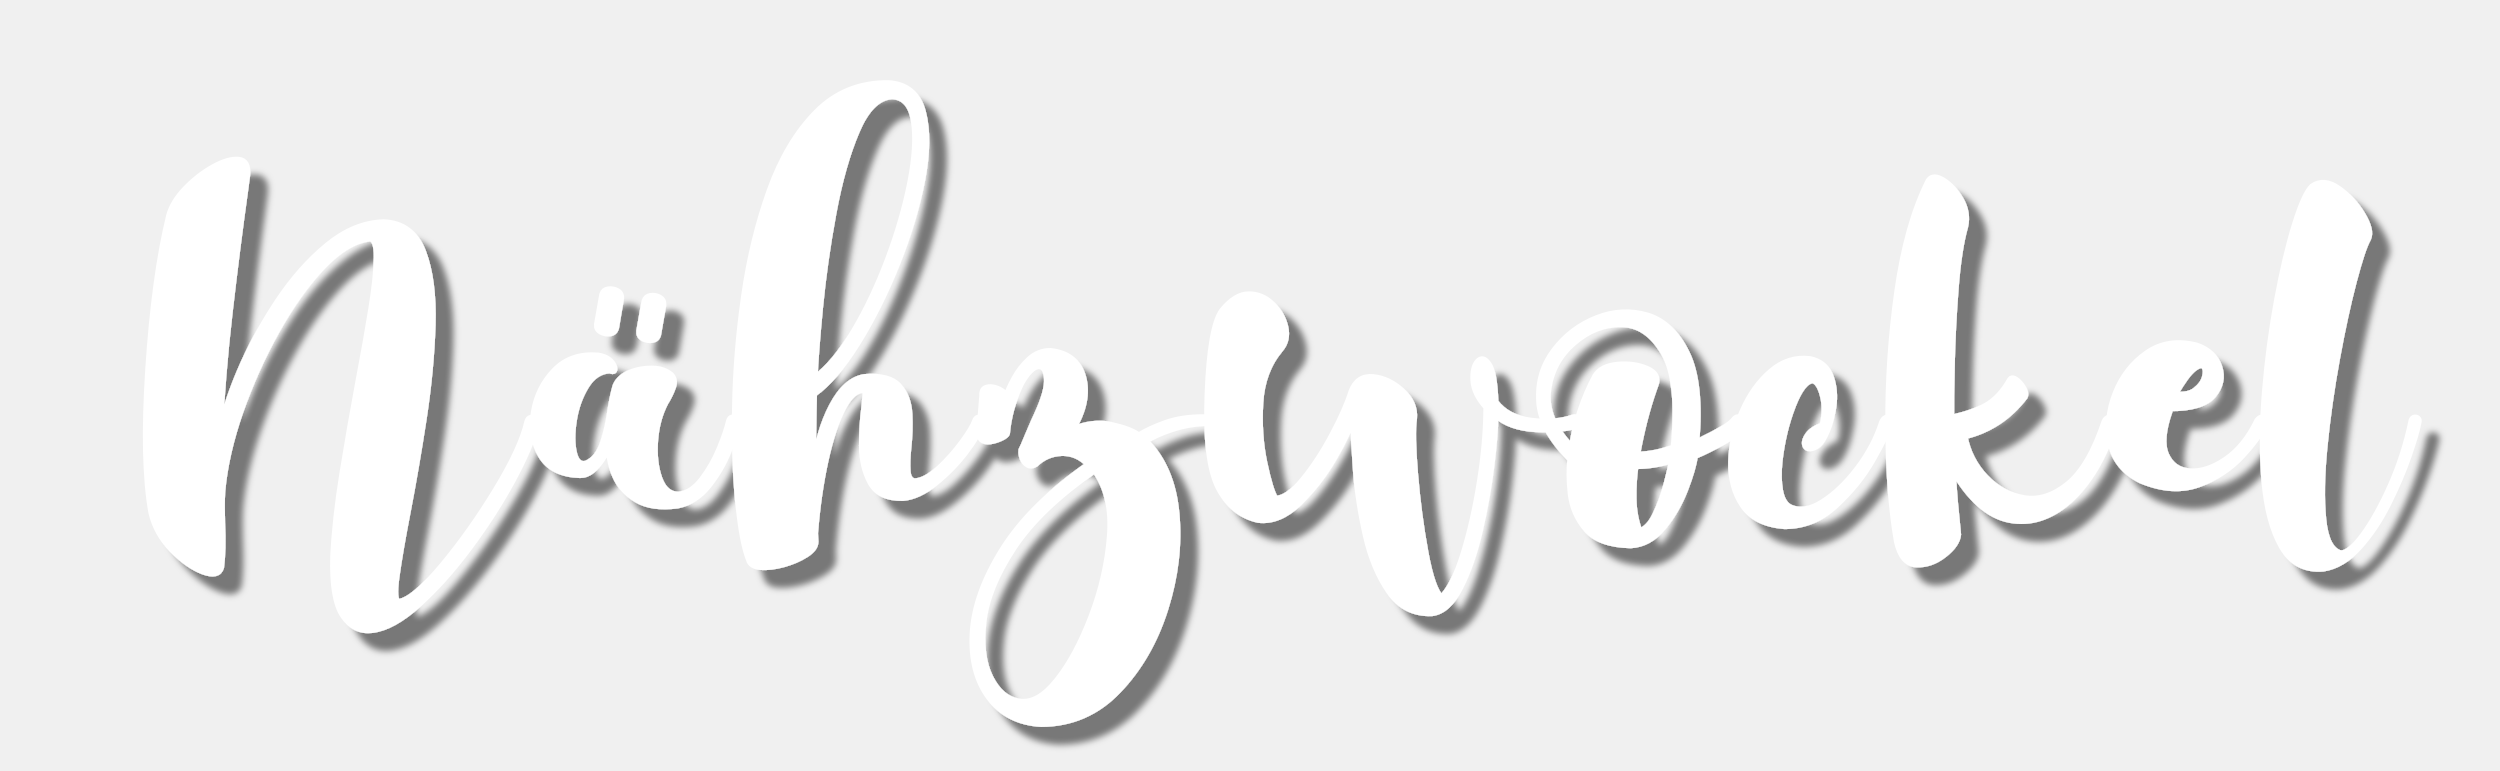
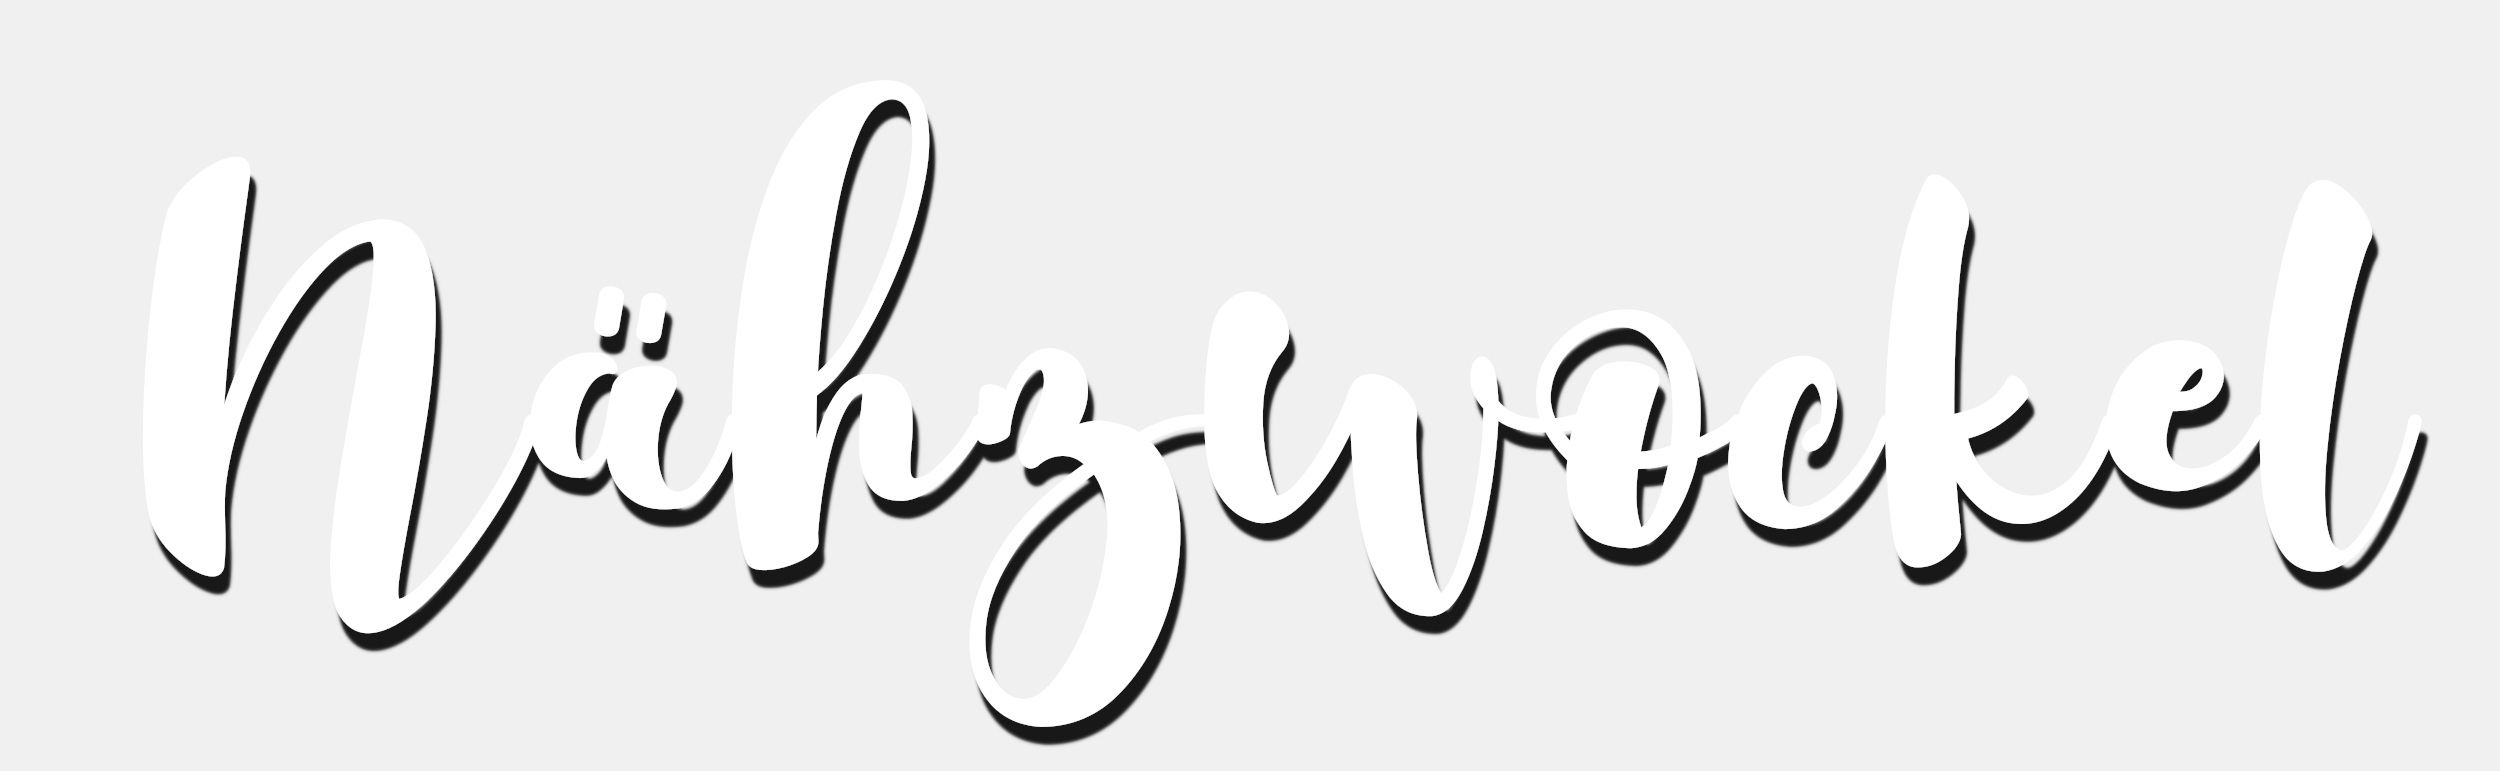
- <svg xmlns="http://www.w3.org/2000/svg" id="title-svg" class="vivius" viewBox="0 0 422 130" version="1.1">
+ <svg xmlns="http://www.w3.org/2000/svg" id="title-svg" class="vivius {% if page.is_landing_page == true %}no-fill{% endif %}" viewBox="0 0 422 130" version="1.1">
  <defs>
    <filter x="-2.3%" y="-8.3%" width="104.7%" height="115.6%" filterUnits="objectBoundingBox" id="titleTextFilter">
-       <feOffset dx="3" dy="3" in="SourceAlpha" result="shadowOffsetOuter1" />
-       <feGaussianBlur stdDeviation="0.5" in="shadowOffsetOuter1" result="shadowBlurOuter1" />
-       <feColorMatrix values="0 0 0 0 0   0 0 0 0 0   0 0 0 0 0  0 0 0 0.5 0" type="matrix" in="shadowBlurOuter1" result="shadowMatrixOuter1" />
+       <feOffset dx="1" dy="3" in="SourceAlpha" result="shadowOffsetOuter1" />
+       <feGaussianBlur stdDeviation="0.3" in="shadowOffsetOuter1" result="shadowBlurOuter1" />
+       <feColorMatrix values="0 0 0 0 0   0 0 0 0 0   0 0 0 0 0  0 0 0 0.9 0" type="matrix" in="shadowBlurOuter1" result="shadowMatrixOuter1" />
      <feMerge>
        <feMergeNode in="shadowMatrixOuter1" />
        <feMergeNode in="SourceGraphic" />
      </feMerge>
    </filter>
  </defs>
  <g id="Artboard" stroke="none" stroke-width="1" fill="none" fill-rule="evenodd">
    <g id="titleSvgText" filter="url(#titleTextFilter)" transform="translate(24.61451, 14.03027)" fill="#FFFFFF" fill-rule="nonzero" stroke="#FFFFFF">
      <path d="M38.198,92.321 C40.542,92.04 43.161,90.599 46.055,87.997 C48.95,85.396 51.798,82.214 54.598,78.452 C57.399,74.69 59.819,70.935 61.858,67.185 C63.897,63.435 65.245,60.282 65.901,57.728 C65.971,57.306 65.901,56.983 65.69,56.761 C65.479,56.538 65.239,56.45 64.969,56.497 C64.7,56.544 64.507,56.767 64.389,57.165 C63.733,60.095 61.969,63.921 59.098,68.644 C56.227,73.366 53.192,77.644 49.993,81.476 C46.794,85.308 44.362,87.341 42.698,87.575 C42.065,87.481 41.942,86.04 42.329,83.251 C42.716,80.462 43.343,76.829 44.21,72.353 C45.147,67.501 46.044,62.292 46.899,56.726 C47.755,51.159 48.259,45.862 48.411,40.835 C48.563,35.808 48.03,31.688 46.811,28.478 C45.593,25.267 43.366,23.603 40.132,23.485 C36.85,23.579 33.68,24.88 30.622,27.388 C27.563,29.896 24.762,33.065 22.219,36.897 C19.677,40.729 17.55,44.667 15.839,48.71 C14.128,52.753 13.003,56.333 12.464,59.45 C12.768,52.747 13.337,45.798 14.169,38.603 C15.001,31.407 15.885,24.458 16.823,17.755 C16.917,17.028 17.01,16.313 17.104,15.61 C17.292,13.946 16.817,13.056 15.68,12.938 C14.544,12.821 13.132,13.226 11.444,14.151 C9.757,15.077 8.186,16.29 6.733,17.79 C5.28,19.29 4.343,20.825 3.921,22.396 C2.257,29.216 1.085,37.841 0.405,48.271 C-0.275,58.7 -0.099,66.774 0.932,72.493 C1.495,74.884 2.667,76.981 4.448,78.786 C6.229,80.591 7.969,81.81 9.669,82.442 C11.368,83.075 12.382,82.841 12.71,81.739 C12.968,79.771 13.026,77.263 12.885,74.216 C12.821,72.204 12.826,70.511 12.9,69.138 L12.921,68.802 C13.296,64.677 14.309,60.235 15.962,55.478 C17.614,50.72 19.659,46.167 22.096,41.819 C24.534,37.472 27.118,33.868 29.848,31.009 C32.579,28.149 35.21,26.556 37.741,26.228 C38.585,26.204 38.995,27.265 38.971,29.409 C38.948,31.554 38.643,34.442 38.057,38.075 C37.471,41.708 36.757,45.739 35.913,50.169 C34.952,55.302 34.05,60.476 33.206,65.69 C32.362,70.905 31.835,75.634 31.624,79.876 C31.483,84.681 32.04,88.015 33.294,89.878 C34.548,91.741 36.182,92.556 38.198,92.321 Z" id="N" />
      <path d="M68.975,48.517 C70.85,46.571 73.311,45.728 76.358,45.985 C77.085,46.103 77.665,46.325 78.098,46.653 C78.532,46.981 78.825,47.327 78.977,47.69 C79.13,48.054 79.153,48.323 79.048,48.499 C78.942,48.675 78.714,48.669 78.362,48.481 C76.698,48.575 75.35,49.466 74.319,51.153 C73.288,52.841 72.602,54.757 72.262,56.901 C71.923,59.046 71.923,60.868 72.262,62.368 C72.602,63.868 73.288,64.489 74.319,64.231 C75.655,63.669 76.61,62.479 77.184,60.663 C77.759,58.847 78.186,56.942 78.468,54.95 C78.702,53.45 78.971,52.185 79.276,51.153 L79.276,51.153 L79.363,50.951 C79.764,50.088 80.508,49.417 81.596,48.938 C82.768,48.423 84.022,48.171 85.358,48.183 C86.694,48.194 87.784,48.54 88.628,49.22 C89.167,49.759 89.29,50.45 88.997,51.294 C88.704,52.138 88.311,52.958 87.819,53.755 C87.796,53.802 87.772,53.837 87.749,53.86 C86.741,55.759 86.149,57.927 85.973,60.364 C85.798,62.802 86.038,64.929 86.694,66.745 C87.35,68.562 88.428,69.47 89.928,69.47 C91.382,69.306 92.706,68.438 93.901,66.868 C95.096,65.298 96.087,63.558 96.872,61.647 C97.657,59.737 98.178,58.196 98.436,57.024 C98.53,56.696 98.706,56.503 98.964,56.444 C99.221,56.386 99.462,56.438 99.684,56.603 C99.907,56.767 99.995,57.024 99.948,57.376 C99.714,58.524 99.186,60.124 98.366,62.175 C97.546,64.226 96.421,66.153 94.991,67.958 C93.561,69.763 91.815,70.876 89.753,71.298 C86.87,71.673 84.573,71.351 82.862,70.331 C81.151,69.312 79.938,67.97 79.223,66.306 C78.509,64.642 78.163,63.036 78.186,61.489 C77.882,62.122 77.495,62.796 77.026,63.511 C76.557,64.226 76.007,64.847 75.374,65.374 C74.741,65.901 74.05,66.165 73.3,66.165 C70.135,66.071 67.932,64.964 66.69,62.843 C65.448,60.722 65.05,58.29 65.495,55.548 C65.94,52.806 67.1,50.462 68.975,48.517 Z M85.165,35.931 C85.716,35.837 86.231,35.925 86.712,36.194 C87.192,36.464 87.409,36.868 87.362,37.407 L87.362,37.407 L86.483,42.435 C86.366,42.95 86.032,43.255 85.481,43.349 C84.93,43.442 84.415,43.354 83.934,43.085 C83.454,42.815 83.237,42.411 83.284,41.872 L83.284,41.872 L84.163,36.88 L84.2,36.738 C84.343,36.285 84.664,36.016 85.165,35.931 Z M78.028,34.823 C78.579,34.741 79.094,34.829 79.575,35.087 C80.055,35.345 80.272,35.755 80.225,36.317 L80.225,36.317 L79.382,41.31 C79.241,41.849 78.895,42.159 78.344,42.241 C77.794,42.323 77.278,42.229 76.798,41.96 C76.317,41.69 76.1,41.286 76.147,40.747 L76.147,40.747 L77.026,35.755 L77.063,35.614 C77.206,35.161 77.527,34.898 78.028,34.823 Z" id="ae" />
      <path d="M125.346,0.001 C128.44,0.188 130.385,1.812 131.182,4.87 C131.979,7.929 131.932,11.772 131.042,16.401 C130.151,21.03 128.716,25.806 126.735,30.728 C124.755,35.649 122.528,40.085 120.055,44.034 C117.583,47.983 115.163,50.79 112.796,52.454 C112.678,56.696 112.643,61.021 112.69,65.427 L112.69,65.427 L112.771,64.788 C113.311,60.776 114.321,57.356 115.802,54.528 C117.36,51.552 119.218,49.911 121.374,49.606 C124.139,49.396 126.061,49.905 127.139,51.136 C128.218,52.366 128.803,53.942 128.897,55.864 C128.991,57.786 128.932,59.685 128.721,61.56 C128.557,63.153 128.516,64.478 128.598,65.532 C128.68,66.587 129.085,67.149 129.811,67.22 C131.03,67.149 132.378,66.429 133.854,65.058 C135.331,63.687 136.655,62.198 137.827,60.593 C138.999,58.987 139.714,57.798 139.971,57.024 C140.089,56.696 140.264,56.509 140.499,56.462 C140.733,56.415 140.932,56.474 141.096,56.638 C141.26,56.802 141.296,57.048 141.202,57.376 C140.78,58.735 139.837,60.376 138.372,62.298 C136.907,64.22 135.219,65.948 133.309,67.483 C131.399,69.019 129.565,69.868 127.807,70.032 C125.135,70.079 123.313,69.218 122.341,67.448 C121.368,65.679 120.882,63.599 120.882,61.208 C120.882,58.817 121.01,56.685 121.268,54.81 C121.362,53.942 121.427,53.245 121.462,52.718 C121.497,52.19 121.444,51.903 121.303,51.856 C120.038,51.692 118.831,52.7 117.682,54.88 C116.534,57.06 115.55,60.013 114.729,63.739 C113.909,67.466 113.323,71.544 112.971,75.974 L112.971,75.974 L113.042,77.415 C113.042,78.188 112.491,78.921 111.389,79.612 C110.288,80.304 109.028,80.843 107.61,81.229 C106.192,81.616 104.915,81.769 103.778,81.687 C102.641,81.604 101.979,81.177 101.792,80.403 C101.042,78.552 100.438,75.329 99.981,70.735 C99.524,66.142 99.348,60.792 99.454,54.687 C99.559,48.581 100.069,42.329 100.983,35.931 C101.897,29.532 103.339,23.597 105.307,18.124 C107.276,12.651 109.901,8.251 113.182,4.923 C116.464,1.595 120.518,-0.046 125.346,0.001 Z M125.979,2.216 L125.758,2.234 C123.488,2.481 121.569,4.444 120.003,8.122 C118.385,11.919 117.073,16.548 116.065,22.009 C115.057,27.47 114.307,32.761 113.815,37.882 C113.323,43.003 113.018,46.97 112.901,49.782 C115.175,48.118 117.389,45.47 119.546,41.837 C121.702,38.204 123.618,34.155 125.294,29.69 C126.969,25.226 128.218,20.913 129.038,16.753 C129.858,12.593 130.063,9.159 129.653,6.452 C129.243,3.745 128.018,2.333 125.979,2.216 L125.979,2.216 Z" id="h" />
      <path d="M152.678,45.212 C155.655,45.517 157.507,46.999 158.233,49.659 C158.96,52.319 158.362,55.255 156.44,58.466 C158.69,57.505 160.858,57.247 162.944,57.692 C165.03,58.138 166.589,58.724 167.62,59.45 C168.839,58.7 170.35,58.003 172.155,57.358 C173.96,56.714 176.093,56.392 178.553,56.392 C178.741,56.415 178.858,56.509 178.905,56.673 C178.952,56.837 178.946,57.001 178.887,57.165 C178.829,57.329 178.718,57.411 178.553,57.411 C176.772,57.481 174.973,57.821 173.157,58.431 C171.341,59.04 169.882,59.696 168.78,60.399 C171.78,63.399 173.514,67.507 173.983,72.722 C174.452,77.937 173.825,83.274 172.102,88.735 C170.38,94.196 167.731,98.796 164.157,102.534 C160.583,106.272 156.253,108.153 151.167,108.177 C147.346,107.966 144.399,106.466 142.325,103.677 C140.251,100.888 139.331,97.29 139.565,92.884 C139.8,88.478 141.475,83.772 144.593,78.769 C147.71,73.765 152.55,68.966 159.112,64.372 C157.823,63.036 156.329,62.392 154.63,62.438 C152.93,62.485 151.448,63.106 150.182,64.302 C149.667,64.606 149.221,64.642 148.846,64.407 C148.471,64.173 148.19,63.821 148.003,63.353 C147.815,62.884 147.745,62.438 147.792,62.017 C147.815,61.993 147.944,61.7 148.178,61.138 C148.413,60.575 148.688,59.925 149.005,59.187 C149.321,58.448 149.608,57.78 149.866,57.183 C150.124,56.585 150.288,56.228 150.358,56.11 C151.624,53.392 152.204,51.312 152.098,49.87 C151.993,48.429 151.512,47.737 150.657,47.796 C149.802,47.854 148.846,48.798 147.792,50.626 L147.792,50.626 L147.543,51.145 C146.333,53.746 145.608,56.409 145.366,59.134 C145.319,59.321 145.055,59.544 144.575,59.802 C144.094,60.06 143.55,60.259 142.94,60.399 C142.331,60.54 141.803,60.517 141.358,60.329 C140.913,60.142 140.69,59.685 140.69,58.958 L140.69,58.958 L141.182,52.806 C141.135,52.149 141.294,51.722 141.657,51.522 C142.02,51.323 142.46,51.271 142.975,51.364 C143.491,51.458 143.954,51.634 144.364,51.892 C144.774,52.149 145.003,52.396 145.05,52.63 L145.05,52.63 L145.085,53.298 C145.389,52.313 145.887,51.183 146.579,49.905 C147.27,48.628 148.126,47.526 149.145,46.601 C150.165,45.675 151.343,45.212 152.678,45.212 Z M160.167,65.356 C153.932,69.692 149.356,74.087 146.438,78.54 C143.52,82.993 141.839,87.13 141.393,90.95 C140.948,94.771 141.335,97.894 142.553,100.319 C143.772,102.745 145.419,104.104 147.493,104.397 C149.567,104.69 151.647,103.524 153.733,100.899 L153.733,100.899 L154.026,100.532 C156.066,97.923 157.92,94.453 159.587,90.124 C161.333,85.589 162.382,81.03 162.733,76.448 C163.085,71.866 162.229,68.169 160.167,65.356 Z" id="z" />
      <path d="M217.1,89.474 C218.928,89.239 220.516,87.804 221.864,85.167 C223.212,82.53 224.319,79.331 225.186,75.569 C226.053,71.808 226.704,68.14 227.137,64.565 C227.571,60.991 227.8,58.138 227.823,56.005 C229.417,57.435 231.626,58.231 234.45,58.396 C237.274,58.56 239.565,58.384 241.323,57.868 C241.651,57.751 241.839,57.558 241.885,57.288 C241.932,57.019 241.868,56.784 241.692,56.585 C241.516,56.386 241.276,56.333 240.971,56.427 C238.979,57.13 236.624,57.317 233.905,56.989 C231.186,56.661 229.159,55.606 227.823,53.825 C227.706,50.497 227.319,48.364 226.663,47.427 C226.007,46.489 225.391,46.354 224.817,47.022 C224.243,47.69 224.003,48.763 224.096,50.239 C224.19,51.716 224.917,53.204 226.276,54.704 C226.276,58.454 225.919,62.597 225.204,67.132 C224.489,71.667 223.557,75.78 222.409,79.472 C221.26,83.163 220.018,85.618 218.682,86.837 C217.675,85.97 216.778,83.403 215.993,79.138 C215.208,74.872 214.628,70.472 214.253,65.937 C213.878,61.401 213.819,58.302 214.077,56.638 C214.241,54.903 213.573,53.345 212.073,51.962 C210.573,50.579 208.938,49.8 207.169,49.624 C205.399,49.448 204.175,50.274 203.495,52.103 C202.862,54.118 201.784,56.556 200.26,59.415 C198.737,62.274 197.091,64.788 195.321,66.956 C193.625,69.034 192.129,70.094 190.831,70.138 L190.663,70.138 C190.077,69.177 189.456,67.144 188.8,64.038 C188.143,60.933 187.921,57.575 188.132,53.966 C188.343,50.356 189.479,47.333 191.542,44.896 C192.409,43.864 192.678,42.622 192.35,41.169 C192.022,39.716 191.29,38.433 190.153,37.319 C189.016,36.206 187.692,35.649 186.18,35.649 C184.669,35.649 183.163,36.575 181.663,38.427 C180.327,40.278 179.512,44.966 179.219,52.489 C178.927,60.013 179.542,65.269 181.065,68.257 C182.589,71.245 184.827,73.067 187.78,73.724 C190.124,74.005 192.421,73.062 194.671,70.894 C196.921,68.726 198.872,66.224 200.524,63.388 C202.177,60.552 203.26,58.267 203.776,56.532 C203.8,56.79 203.811,57.106 203.811,57.481 C203.858,59.333 204.01,62.017 204.268,65.532 C204.526,69.048 205.083,72.675 205.938,76.413 C206.794,80.151 208.106,83.292 209.876,85.835 C211.645,88.378 214.053,89.591 217.1,89.474 Z" id="w" />
      <path d="M244.889,39.675 C247.772,38.538 250.62,38.386 253.432,39.218 C256.245,40.05 258.477,42.177 260.13,45.599 C261.782,49.021 262.315,54.048 261.729,60.681 C262.104,60.47 262.55,60.235 263.065,59.978 C264.05,59.509 265.046,58.981 266.053,58.396 C267.061,57.81 267.811,57.2 268.303,56.567 C268.491,56.403 268.737,56.356 269.042,56.427 C269.346,56.497 269.598,56.649 269.798,56.884 C269.997,57.118 270.026,57.388 269.885,57.692 C269.042,58.771 267.794,59.761 266.141,60.663 C264.489,61.565 263.007,62.298 261.694,62.86 C261.624,62.907 261.553,62.942 261.483,62.966 C261.296,64.396 260.745,66.282 259.831,68.626 C258.917,70.97 257.686,73.091 256.139,74.989 C254.593,76.888 252.764,77.896 250.655,78.013 C247.116,77.942 244.602,77.034 243.114,75.288 C241.626,73.542 240.759,71.538 240.512,69.276 C240.266,67.015 240.249,65.087 240.46,63.493 L240.46,63.493 L240.132,63.161 C237.016,59.947 235.368,56.782 235.186,53.667 C234.999,50.444 235.848,47.591 237.735,45.106 C239.622,42.622 242.007,40.812 244.889,39.675 Z M257.616,63.669 C255.6,64.325 253.55,64.653 251.464,64.653 C251.206,66.411 251.094,68.263 251.13,70.208 C251.165,72.153 251.499,73.958 252.132,75.622 L252.132,75.622 L252.308,75.57 C253.243,75.255 254.069,74.364 254.786,72.897 C255.548,71.339 256.169,69.657 256.649,67.853 C257.13,66.048 257.452,64.653 257.616,63.669 Z M249.038,40.694 C246.132,40.683 243.46,41.737 241.022,43.858 C238.585,45.979 237.149,48.64 236.716,51.839 C236.282,55.038 237.612,58.243 240.706,61.454 C241.339,57.212 242.651,53.228 244.643,49.501 C245.346,48.353 246.618,47.696 248.458,47.532 C250.298,47.368 251.938,47.597 253.38,48.218 C254.821,48.839 255.307,49.747 254.839,50.942 L254.839,50.942 L254.566,51.707 C253.404,55.044 252.463,58.715 251.745,62.72 C253.854,62.673 255.905,62.263 257.897,61.489 C258.624,54.036 258.055,48.71 256.192,45.511 C254.329,42.312 251.944,40.706 249.038,40.694 Z" id="o" />
      <path d="M276.581,74.778 C279.815,74.802 282.71,73.642 285.264,71.298 C287.819,68.954 289.893,66.388 291.487,63.599 C293.081,60.81 294.065,58.782 294.44,57.517 C294.557,57.024 294.522,56.702 294.335,56.55 C294.147,56.397 293.919,56.392 293.649,56.532 C293.38,56.673 293.175,56.942 293.034,57.341 C292.19,59.989 290.837,62.55 288.973,65.022 C287.11,67.495 285.124,69.399 283.014,70.735 C280.905,72.071 279.042,72.341 277.425,71.544 C276.628,71.075 276.106,70.144 275.86,68.749 C275.614,67.354 275.585,65.731 275.772,63.88 C276.147,60.528 276.891,57.411 278.005,54.528 C279.118,51.646 280.26,50.192 281.432,50.169 C282.159,50.38 282.716,51.271 283.102,52.841 C283.459,54.29 283.462,55.8 283.11,57.369 L283.014,57.763 C281.866,58.208 281.063,58.741 280.606,59.362 C280.149,59.983 279.968,60.522 280.061,60.979 C280.155,61.437 280.46,61.665 280.975,61.665 C281.819,61.571 282.528,61.044 283.102,60.083 C283.677,59.122 284.11,58.05 284.403,56.866 C284.696,55.683 284.878,54.704 284.948,53.931 C285.089,52.196 284.866,50.626 284.28,49.22 C283.694,47.813 282.569,46.935 280.905,46.583 C278.491,46.278 276.294,46.976 274.313,48.675 C272.333,50.374 270.739,52.606 269.532,55.372 C268.325,58.138 267.68,60.968 267.598,63.862 C267.516,66.757 268.178,69.235 269.585,71.298 C270.991,73.36 273.323,74.521 276.581,74.778 Z" id="c" />
      <path d="M303.526,79.63 C305.003,78.481 305.8,77.345 305.917,76.22 C305.893,75.938 305.87,75.669 305.846,75.411 C305.659,73.606 305.501,71.989 305.372,70.56 C305.243,69.13 305.132,67.372 305.038,65.286 C307.874,70.231 311.061,73.044 314.6,73.724 C318.139,74.403 321.52,73.313 324.743,70.454 C327.966,67.595 330.514,63.317 332.389,57.622 C332.507,57.247 332.454,56.948 332.231,56.726 C332.009,56.503 331.733,56.415 331.405,56.462 C331.077,56.509 330.819,56.72 330.632,57.095 C328.921,62.228 326.846,65.772 324.409,67.729 C321.971,69.687 319.516,70.46 317.044,70.05 C314.571,69.64 312.409,68.468 310.557,66.534 C308.706,64.601 307.522,62.298 307.007,59.626 C311.108,58.642 314.495,56.415 317.167,52.946 C317.307,52.665 317.296,52.319 317.132,51.909 C316.968,51.499 316.727,51.106 316.411,50.731 C316.094,50.356 315.772,50.087 315.444,49.923 C315.116,49.759 314.87,49.794 314.706,50.028 C313.534,52.114 312.145,53.597 310.54,54.476 C308.934,55.354 307.007,56.017 304.757,56.462 C304.733,54.517 304.768,51.476 304.862,47.339 C304.956,43.202 305.173,38.954 305.512,34.595 C305.852,30.235 306.385,26.767 307.112,24.188 C307.464,22.642 307.218,21.136 306.374,19.671 C305.53,18.206 304.534,17.122 303.385,16.419 C302.297,15.753 301.504,15.739 301.005,16.377 L300.925,16.489 C298.464,21.388 296.7,27.634 295.634,35.228 C294.567,42.821 294.063,50.456 294.122,58.132 C294.18,65.808 294.667,72.224 295.581,77.38 C296.143,79.888 297.239,81.177 298.868,81.247 C300.497,81.317 302.05,80.778 303.526,79.63 Z" id="k" />
      <path d="M337.766,45.581 C340.169,43.905 342.975,43.478 346.186,44.298 C348.155,44.978 349.427,46.179 350.001,47.901 C350.575,49.624 350.229,51.224 348.964,52.7 C347.698,54.177 345.307,54.903 341.792,54.88 L341.792,54.88 L341.653,55.262 C340.485,58.541 340.274,61.027 341.018,62.72 C341.792,64.478 343.134,65.415 345.044,65.532 C346.954,65.649 348.975,64.981 351.108,63.528 C353.241,62.075 355.01,59.884 356.417,56.954 C356.651,56.649 356.909,56.474 357.19,56.427 C357.471,56.38 357.688,56.438 357.841,56.603 C357.993,56.767 357.999,57.024 357.858,57.376 C357.132,58.97 355.796,60.821 353.85,62.931 C351.905,65.04 349.473,66.634 346.555,67.712 C343.637,68.79 340.374,68.579 336.764,67.079 C333.975,65.696 332.282,63.622 331.684,60.856 C331.087,58.091 331.35,55.272 332.475,52.401 C333.6,49.53 335.364,47.257 337.766,45.581 Z M347.434,47.849 C347.118,47.45 346.544,47.567 345.712,48.2 C344.88,48.833 343.819,50.274 342.53,52.524 L342.53,52.524 L342.817,52.556 C344.134,52.68 345.181,52.447 345.958,51.856 C346.79,51.224 347.323,50.497 347.557,49.677 C347.792,48.856 347.751,48.247 347.434,47.849 Z" id="e" />
      <path d="M367.542,81.95 C369.745,81.599 371.778,80.386 373.641,78.312 C375.505,76.237 377.139,73.794 378.546,70.981 C379.952,68.169 381.094,65.491 381.973,62.948 C382.852,60.405 383.409,58.501 383.643,57.235 C383.714,56.954 383.667,56.743 383.503,56.603 C383.339,56.462 383.145,56.415 382.923,56.462 C382.7,56.509 382.542,56.673 382.448,56.954 C381.651,60.798 380.485,64.448 378.95,67.905 C377.415,71.362 375.85,74.169 374.257,76.325 C372.727,78.395 371.488,79.407 370.541,79.36 L370.425,79.349 C368.854,78.903 367.899,77.005 367.559,73.653 C367.219,70.302 367.29,66.2 367.77,61.349 C368.251,56.497 368.948,51.575 369.862,46.583 C370.776,41.591 371.725,37.226 372.71,33.487 C373.694,29.749 374.503,27.329 375.135,26.228 C375.557,25.313 375.235,23.966 374.169,22.185 C373.102,20.403 371.749,18.938 370.108,17.79 C368.468,16.642 366.991,16.524 365.678,17.438 C364.811,18.259 363.839,20.403 362.76,23.872 C361.682,27.341 360.68,31.571 359.755,36.563 C358.829,41.556 358.143,46.741 357.698,52.12 C357.253,57.499 357.223,62.509 357.61,67.149 C357.997,71.79 358.975,75.481 360.546,78.224 C362.116,80.966 364.448,82.208 367.542,81.95 Z" id="l" />
    </g>
  </g>
</svg>
